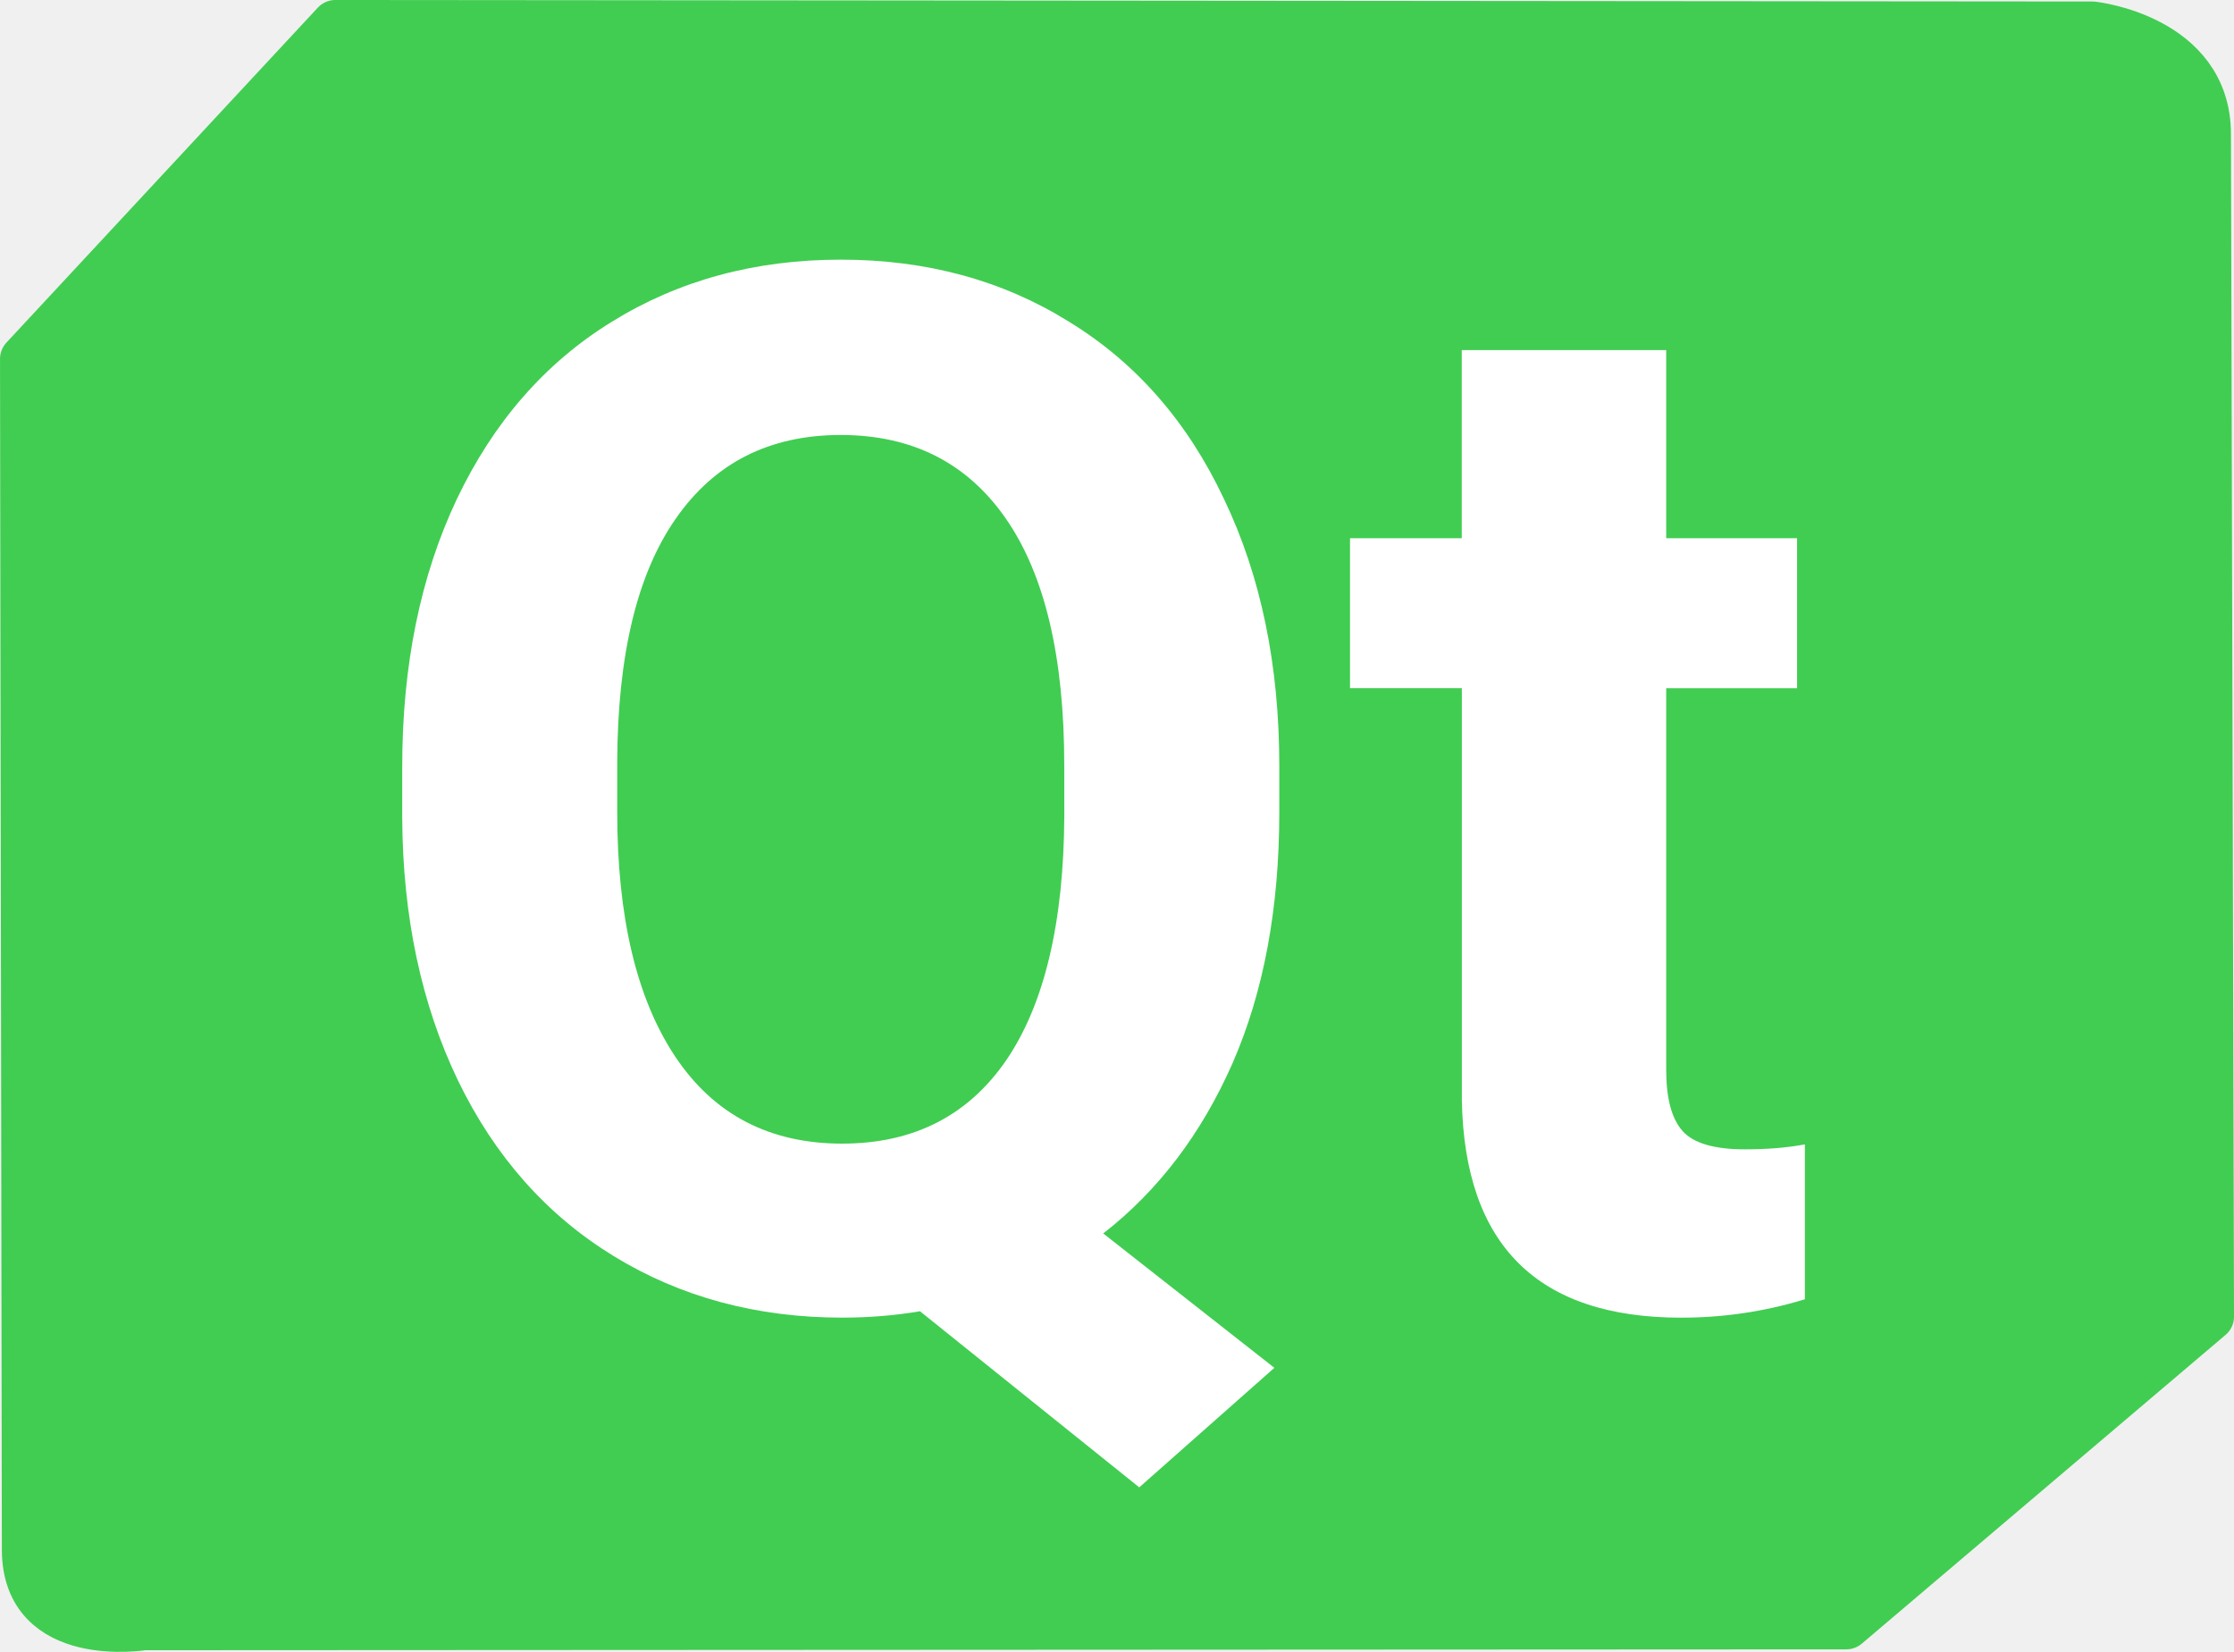
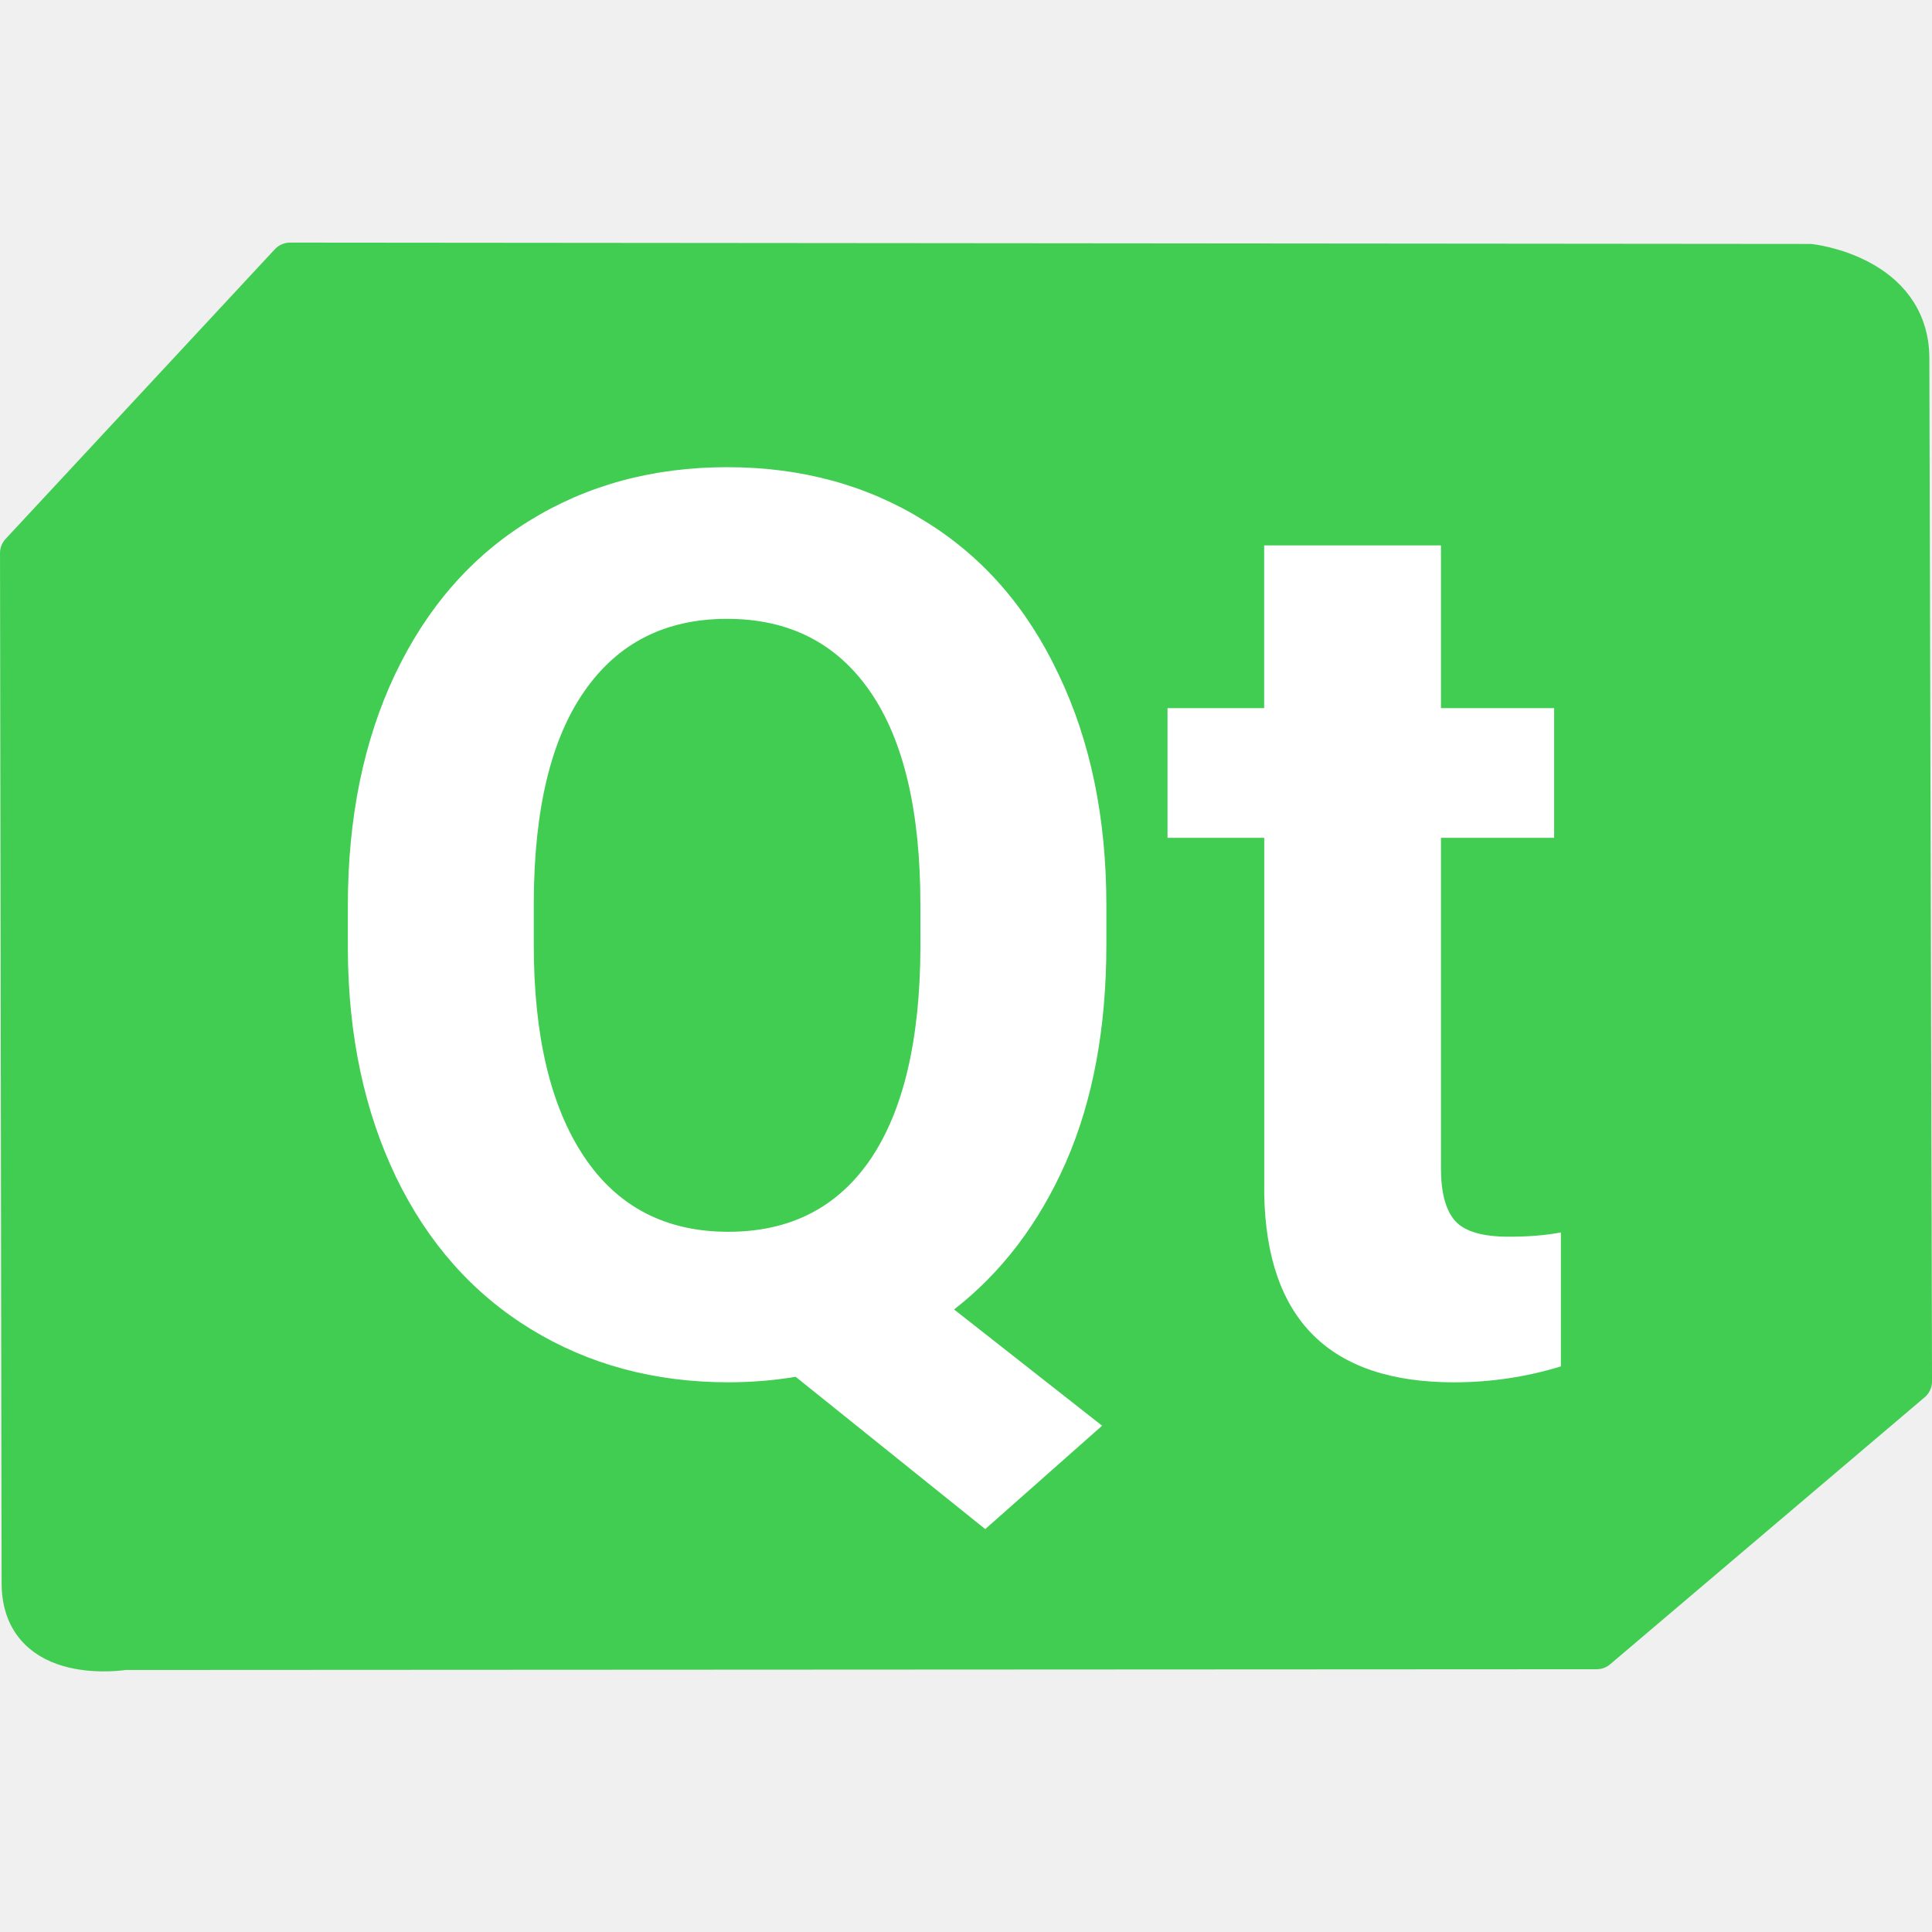
- <svg xmlns="http://www.w3.org/2000/svg" width="64" height="47.332" version="1.1" id="svg12">
+ <svg xmlns="http://www.w3.org/2000/svg" width="64" height="64" version="1.1" id="svg12">
  <defs id="defs16" />
-   <path style="opacity:1;fill:#41cd52;fill-opacity:1;stroke:#41cd52;stroke-width:1.373;stroke-linecap:round;stroke-linejoin:round;stroke-miterlimit:4;stroke-dasharray:none;stroke-opacity:1" d="m 9.608,0.686 50.345,0.044 c 0,0 3.266,0.355 3.273,3.101 l 0.088,33.894 -10.421,8.847 -48.774,0.025 c 0,0 -3.375,0.558 -3.379,-2.188 l -0.053,-34.125 z" id="path4" />
-   <g aria-label="Qt" id="text2681" style="font-size:30.233px;line-height:1.25;fill:#ffffff;stroke-width:0.756" transform="matrix(1.372662,0,0,1.372662,-1.126068,-9.91354)">
+   <path style="opacity:1;fill:#41cd52;fill-opacity:1;stroke:#41cd52;stroke-width:1.373;stroke-linecap:round;stroke-linejoin:round;stroke-miterlimit:4;stroke-dasharray:none;stroke-opacity:1" d="m 9.608,8.723 50.345,0.044 c 0,0 3.266,0.355 3.273,3.101 l 0.088,33.894 -10.421,8.847 -48.774,0.025 c 0,0 -3.375,0.558 -3.379,-2.188 l -0.053,-34.125 z" id="path4" />
+   <g aria-label="Qt" id="text2681" style="font-size:30.233px;line-height:1.25;fill:#ffffff;stroke-width:0.756" transform="matrix(1.372662,0,0,1.372662,-1.126068,-1.877194)">
    <path d="m 27.52,24.17 q 0,3.011 -0.974,5.241 -0.974,2.214 -2.701,3.558 l 3.572,2.805 -2.82,2.495 -4.576,-3.676 q -0.782,0.133 -1.624,0.133 -2.672,0 -4.768,-1.284 -2.096,-1.284 -3.248,-3.661 -1.151,-2.391 -1.166,-5.492 v -1.063 q 0,-3.174 1.137,-5.58 1.151,-2.421 3.233,-3.705 2.096,-1.299 4.783,-1.299 2.687,0 4.768,1.299 2.096,1.284 3.233,3.705 1.151,2.406 1.151,5.565 z m -4.488,-0.974 q 0,-3.381 -1.211,-5.137 -1.211,-1.757 -3.454,-1.757 -2.229,0 -3.44,1.742 -1.211,1.727 -1.225,5.078 v 1.048 q 0,3.292 1.211,5.108 1.211,1.816 3.484,1.816 2.229,0 3.425,-1.742 1.196,-1.757 1.211,-5.108 z" style="font-weight:bold;font-family:Roboto;-inkscape-font-specification:'Roboto, Bold'" id="path21783" />
    <path d="m 35.595,14.53 v 3.927 h 2.731 v 3.13 h -2.731 v 7.972 q 0,0.886 0.34,1.27 0.34,0.384 1.299,0.384 0.709,0 1.255,-0.103 v 3.233 q -1.255,0.384 -2.583,0.384 -4.488,0 -4.576,-4.532 V 21.586 H 28.996 V 18.457 h 2.332 v -3.927 z" style="font-weight:bold;font-family:Roboto;-inkscape-font-specification:'Roboto, Bold'" id="path21785" />
  </g>
</svg>
